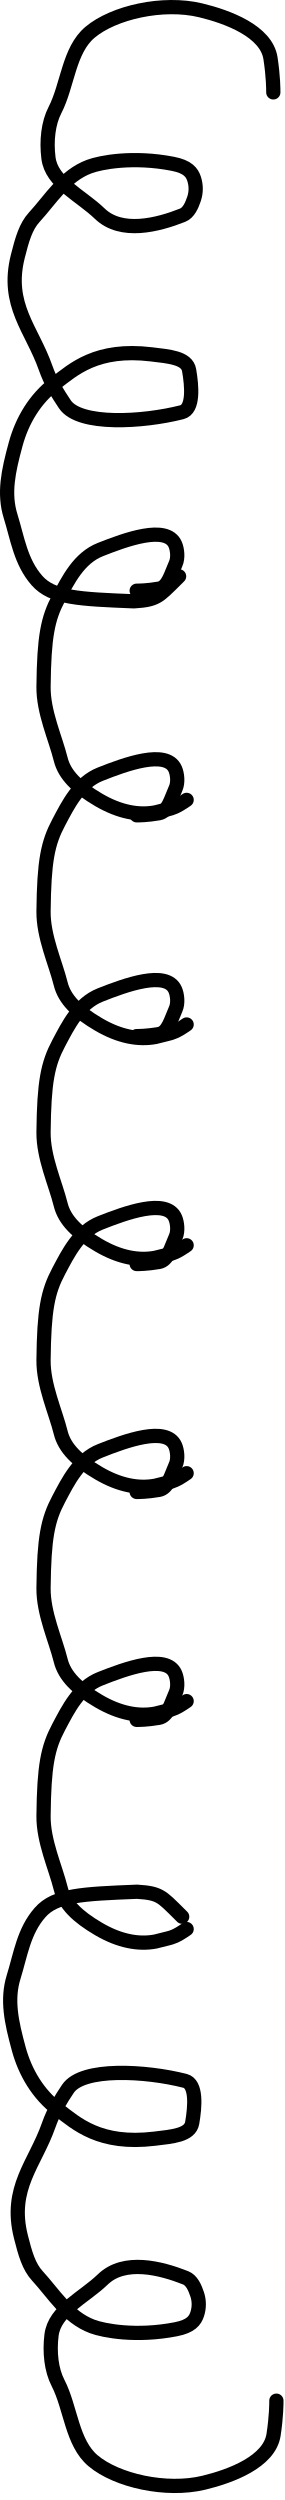
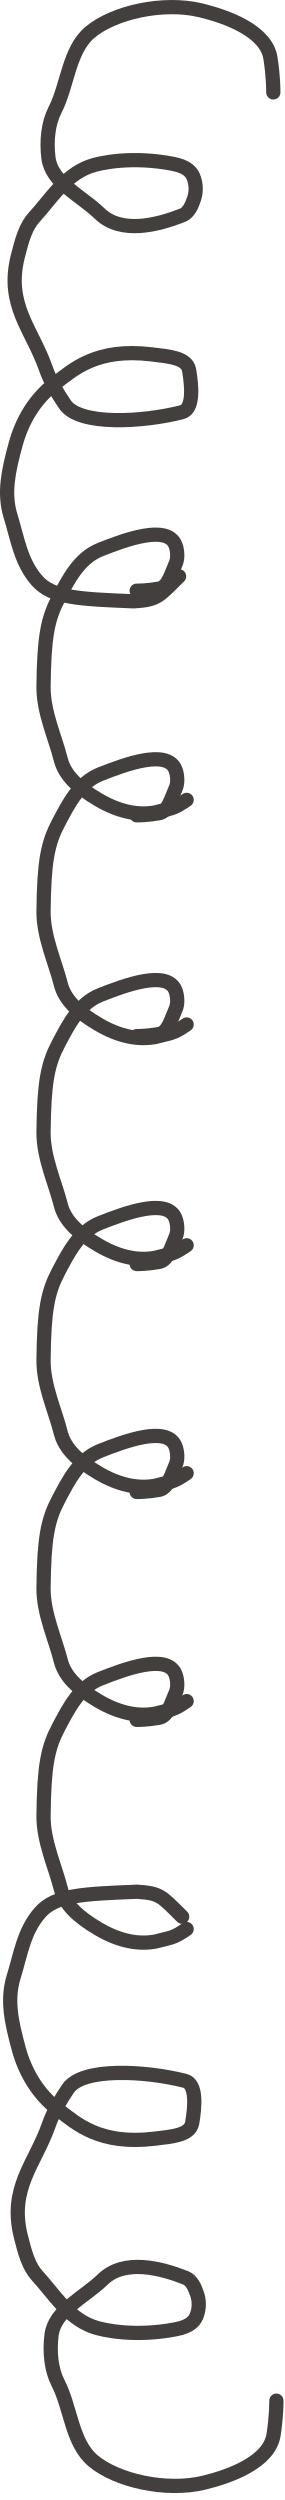
<svg xmlns="http://www.w3.org/2000/svg" width="40" height="351" viewBox="0 0 40 351" fill="none">
-   <path d="M38.373 12.971C38.373 12.574 38.373 10.782 37.976 8.178C37.398 4.389 31.975 2.364 28.166 1.447C22.89 0.177 15.945 1.739 12.629 4.541C9.642 7.064 9.523 11.948 7.713 15.463C6.77 17.293 6.504 19.771 6.802 22.173C7.234 25.661 11.303 27.39 14.008 29.999C17.025 32.908 22.114 31.611 25.634 30.216C26.497 29.874 26.936 28.821 27.243 27.916C27.549 27.011 27.549 26.019 27.252 25.111C26.954 24.203 26.359 23.409 24.266 23C18.693 21.911 14.129 22.79 12.529 23.388C9.033 24.696 7.118 27.991 4.809 30.498C3.625 31.784 3.101 33.607 2.5 36C0.784 42.828 4.496 46.222 6.396 51.633C7.125 53.711 8.104 55.253 9.102 56.753C11.138 59.813 20.069 59.27 25.535 57.875C27.201 57.45 26.948 54.273 26.551 51.97C26.25 50.225 23.749 50.052 21.257 49.751C13.567 48.824 10.329 51.85 7.716 53.849C4.898 56.006 3.101 59.053 2.199 62.363C1.165 66.16 0.491 69.275 1.49 72.486C2.459 75.606 2.897 78.896 5.191 81.508C7.341 83.958 11.098 84.115 18.801 84.425C20.526 84.325 21.32 84.127 22.027 83.727C22.733 83.327 23.328 82.732 25.144 80.916" stroke="black" stroke-width="2" stroke-linecap="round" stroke-linejoin="round" />
-   <path d="M38.805 337.054C38.805 337.451 38.805 339.243 38.408 341.846C37.831 345.636 32.407 347.661 28.598 348.578C23.323 349.848 16.377 348.286 13.061 345.484C10.074 342.96 9.955 338.076 8.145 334.562C7.203 332.732 6.937 330.254 7.234 327.851C7.667 324.364 11.735 322.635 14.441 320.026C17.457 317.116 22.546 318.414 26.067 319.809C26.929 320.151 27.369 321.204 27.675 322.109C27.982 323.014 27.982 324.006 27.684 324.914C27.387 325.822 26.791 326.616 24.699 327.025C19.125 328.114 14.561 327.235 12.962 326.637C9.466 325.329 7.55 322.034 5.241 319.527C4.057 318.241 3.534 316.418 2.932 314.025C1.217 307.197 4.929 303.803 6.829 298.391C7.558 296.314 8.536 294.772 9.534 293.271C11.57 290.212 20.502 290.755 25.968 292.15C27.633 292.575 27.381 295.752 26.984 298.055C26.683 299.8 24.182 299.973 21.689 300.273C14 301.201 10.761 298.175 8.148 296.176C5.33 294.019 3.534 290.972 2.632 287.661C1.597 283.864 0.924 280.75 1.922 277.539C2.892 274.419 3.329 271.129 5.623 268.517C7.774 266.067 11.531 265.91 19.233 265.6C20.959 265.699 21.753 265.898 22.459 266.298C23.166 266.698 23.761 267.293 25.577 269.109" stroke="black" stroke-width="2" stroke-linecap="round" stroke-linejoin="round" />
-   <path d="M19.19 82.935C19.479 82.935 20.641 82.935 22.32 82.646C23.592 82.427 24.007 80.603 24.665 79.148C25.038 78.323 24.889 77.114 24.599 76.445C23.382 73.632 17.594 75.772 14.09 77.158C11.065 78.353 9.555 81.462 8.236 83.948C6.694 86.852 6.189 89.352 6.112 96.423C6.074 99.968 7.793 103.66 8.521 106.597C9.067 108.802 10.853 110.542 13.844 112.298C16.782 114.021 19.471 114.496 21.811 114.06C22.399 113.913 22.977 113.768 23.565 113.621C24.152 113.475 24.731 113.33 26.203 112.304" stroke="black" stroke-width="2" stroke-linecap="round" stroke-linejoin="round" />
-   <path d="M19.19 114.469C19.479 114.469 20.641 114.469 22.32 114.179C23.592 113.96 24.007 112.137 24.665 110.681C25.038 109.857 24.889 108.648 24.599 107.979C23.382 105.166 17.594 107.306 14.09 108.691C11.065 109.887 9.555 112.996 8.236 115.481C6.694 118.386 6.189 120.886 6.112 127.957C6.074 131.502 7.793 135.194 8.521 138.131C9.067 140.336 10.853 142.076 13.844 143.831C16.782 145.555 19.471 146.03 21.811 145.593C22.399 145.447 22.977 145.302 23.565 145.155C24.152 145.008 24.731 144.864 26.203 143.838" stroke="black" stroke-width="2" stroke-linecap="round" stroke-linejoin="round" />
-   <path d="M19.19 145.469C19.479 145.469 20.641 145.469 22.32 145.179C23.592 144.96 24.007 143.137 24.665 141.681C25.038 140.857 24.889 139.648 24.599 138.979C23.382 136.166 17.594 138.306 14.09 139.691C11.065 140.887 9.555 143.996 8.236 146.481C6.694 149.386 6.189 151.886 6.112 158.957C6.074 162.502 7.793 166.194 8.521 169.131C9.067 171.336 10.853 173.076 13.844 174.831C16.782 176.555 19.471 177.03 21.811 176.593C22.399 176.447 22.977 176.302 23.565 176.155C24.152 176.008 24.731 175.864 26.203 174.838" stroke="black" stroke-width="2" stroke-linecap="round" stroke-linejoin="round" />
-   <path d="M19.19 177.469C19.479 177.469 20.641 177.469 22.32 177.179C23.592 176.96 24.007 175.137 24.665 173.681C25.038 172.857 24.889 171.648 24.599 170.979C23.382 168.166 17.594 170.306 14.09 171.691C11.065 172.887 9.555 175.996 8.236 178.481C6.694 181.386 6.189 183.886 6.112 190.957C6.074 194.502 7.793 198.194 8.521 201.131C9.067 203.336 10.853 205.076 13.844 206.831C16.782 208.555 19.471 209.03 21.811 208.593C22.399 208.447 22.977 208.302 23.565 208.155C24.152 208.008 24.731 207.864 26.203 206.838" stroke="black" stroke-width="2" stroke-linecap="round" stroke-linejoin="round" />
-   <path d="M19.19 209.469C19.479 209.469 20.641 209.469 22.32 209.179C23.592 208.96 24.007 207.137 24.665 205.681C25.038 204.857 24.889 203.648 24.599 202.979C23.382 200.166 17.594 202.306 14.09 203.691C11.065 204.887 9.555 207.996 8.236 210.481C6.694 213.386 6.189 215.886 6.112 222.957C6.074 226.502 7.793 230.194 8.521 233.131C9.067 235.336 10.853 237.076 13.844 238.831C16.782 240.555 19.471 241.03 21.811 240.593C22.399 240.447 22.977 240.302 23.565 240.155C24.152 240.008 24.731 239.864 26.203 238.838" stroke="black" stroke-width="2" stroke-linecap="round" stroke-linejoin="round" />
-   <path d="M19.19 241.469C19.479 241.469 20.641 241.469 22.32 241.179C23.592 240.96 24.007 239.137 24.665 237.681C25.038 236.857 24.889 235.648 24.599 234.979C23.382 232.166 17.594 234.306 14.09 235.691C11.065 236.887 9.555 239.996 8.236 242.481C6.694 245.386 6.189 247.886 6.112 254.957C6.074 258.502 7.793 262.194 8.521 265.131C9.067 267.336 10.853 269.076 13.844 270.831C16.782 272.555 19.471 273.03 21.811 272.593C22.399 272.447 22.977 272.302 23.565 272.155C24.152 272.008 24.731 271.864 26.203 270.838" stroke="black" stroke-width="2" stroke-linecap="round" stroke-linejoin="round" />
+   <path d="M38.373 12.971C38.373 12.574 38.373 10.782 37.976 8.178C37.398 4.389 31.975 2.364 28.166 1.447C22.89 0.177 15.945 1.739 12.629 4.541C9.642 7.064 9.523 11.948 7.713 15.463C6.77 17.293 6.504 19.771 6.802 22.173C7.234 25.661 11.303 27.39 14.008 29.999C17.025 32.908 22.114 31.611 25.634 30.216C26.497 29.874 26.936 28.821 27.243 27.916C27.549 27.011 27.549 26.019 27.252 25.111C26.954 24.203 26.359 23.409 24.266 23C18.693 21.911 14.129 22.79 12.529 23.388C9.033 24.696 7.118 27.991 4.809 30.498C3.625 31.784 3.101 33.607 2.5 36C0.784 42.828 4.496 46.222 6.396 51.633C7.125 53.711 8.104 55.253 9.102 56.753C11.138 59.813 20.069 59.27 25.535 57.875C27.201 57.45 26.948 54.273 26.551 51.97C26.25 50.225 23.749 50.052 21.257 49.751C13.567 48.824 10.329 51.85 7.716 53.849C4.898 56.006 3.101 59.053 2.199 62.363C1.165 66.16 0.491 69.275 1.49 72.486C2.459 75.606 2.897 78.896 5.191 81.508C7.341 83.958 11.098 84.115 18.801 84.425C20.526 84.325 21.32 84.127 22.027 83.727C22.733 83.327 23.328 82.732 25.144 80.916" stroke="#433F3F" stroke-width="2" stroke-linecap="round" stroke-linejoin="round" />
+   <path d="M38.805 337.054C38.805 337.451 38.805 339.243 38.408 341.846C37.831 345.636 32.407 347.661 28.598 348.578C23.323 349.848 16.377 348.286 13.061 345.484C10.074 342.96 9.955 338.076 8.145 334.562C7.203 332.732 6.937 330.254 7.234 327.851C7.667 324.364 11.735 322.635 14.441 320.026C17.457 317.116 22.546 318.414 26.067 319.809C26.929 320.151 27.369 321.204 27.675 322.109C27.982 323.014 27.982 324.006 27.684 324.914C27.387 325.822 26.791 326.616 24.699 327.025C19.125 328.114 14.561 327.235 12.962 326.637C9.466 325.329 7.55 322.034 5.241 319.527C4.057 318.241 3.534 316.418 2.932 314.025C1.217 307.197 4.929 303.803 6.829 298.391C7.558 296.314 8.536 294.772 9.534 293.271C11.57 290.212 20.502 290.755 25.968 292.15C27.633 292.575 27.381 295.752 26.984 298.055C26.683 299.8 24.182 299.973 21.689 300.273C14 301.201 10.761 298.175 8.148 296.176C5.33 294.019 3.534 290.972 2.632 287.661C1.597 283.864 0.924 280.75 1.922 277.539C2.892 274.419 3.329 271.129 5.623 268.517C7.774 266.067 11.531 265.91 19.233 265.6C20.959 265.699 21.753 265.898 22.459 266.298C23.166 266.698 23.761 267.293 25.577 269.109" stroke="#433F3F" stroke-width="2" stroke-linecap="round" stroke-linejoin="round" />
+   <path d="M19.19 82.935C19.479 82.935 20.641 82.935 22.32 82.646C23.592 82.427 24.007 80.603 24.665 79.148C25.038 78.323 24.889 77.114 24.599 76.445C23.382 73.632 17.594 75.772 14.09 77.158C11.065 78.353 9.555 81.462 8.236 83.948C6.694 86.852 6.189 89.352 6.112 96.423C6.074 99.968 7.793 103.66 8.521 106.597C9.067 108.802 10.853 110.542 13.844 112.298C16.782 114.021 19.471 114.496 21.811 114.06C22.399 113.913 22.977 113.768 23.565 113.621C24.152 113.475 24.731 113.33 26.203 112.304" stroke="#433F3F" stroke-width="2" stroke-linecap="round" stroke-linejoin="round" />
+   <path d="M19.19 114.469C19.479 114.469 20.641 114.469 22.32 114.179C23.592 113.96 24.007 112.137 24.665 110.681C25.038 109.857 24.889 108.648 24.599 107.979C23.382 105.166 17.594 107.306 14.09 108.691C11.065 109.887 9.555 112.996 8.236 115.481C6.694 118.386 6.189 120.886 6.112 127.957C6.074 131.502 7.793 135.194 8.521 138.131C9.067 140.336 10.853 142.076 13.844 143.831C16.782 145.555 19.471 146.03 21.811 145.593C22.399 145.447 22.977 145.302 23.565 145.155C24.152 145.008 24.731 144.864 26.203 143.838" stroke="#433F3F" stroke-width="2" stroke-linecap="round" stroke-linejoin="round" />
+   <path d="M19.19 145.469C19.479 145.469 20.641 145.469 22.32 145.179C23.592 144.96 24.007 143.137 24.665 141.681C25.038 140.857 24.889 139.648 24.599 138.979C23.382 136.166 17.594 138.306 14.09 139.691C11.065 140.887 9.555 143.996 8.236 146.481C6.694 149.386 6.189 151.886 6.112 158.957C6.074 162.502 7.793 166.194 8.521 169.131C9.067 171.336 10.853 173.076 13.844 174.831C16.782 176.555 19.471 177.03 21.811 176.593C22.399 176.447 22.977 176.302 23.565 176.155C24.152 176.008 24.731 175.864 26.203 174.838" stroke="#433F3F" stroke-width="2" stroke-linecap="round" stroke-linejoin="round" />
+   <path d="M19.19 177.469C19.479 177.469 20.641 177.469 22.32 177.179C23.592 176.96 24.007 175.137 24.665 173.681C25.038 172.857 24.889 171.648 24.599 170.979C23.382 168.166 17.594 170.306 14.09 171.691C11.065 172.887 9.555 175.996 8.236 178.481C6.694 181.386 6.189 183.886 6.112 190.957C6.074 194.502 7.793 198.194 8.521 201.131C9.067 203.336 10.853 205.076 13.844 206.831C16.782 208.555 19.471 209.03 21.811 208.593C22.399 208.447 22.977 208.302 23.565 208.155C24.152 208.008 24.731 207.864 26.203 206.838" stroke="#433F3F" stroke-width="2" stroke-linecap="round" stroke-linejoin="round" />
+   <path d="M19.19 209.469C19.479 209.469 20.641 209.469 22.32 209.179C23.592 208.96 24.007 207.137 24.665 205.681C25.038 204.857 24.889 203.648 24.599 202.979C23.382 200.166 17.594 202.306 14.09 203.691C11.065 204.887 9.555 207.996 8.236 210.481C6.694 213.386 6.189 215.886 6.112 222.957C6.074 226.502 7.793 230.194 8.521 233.131C9.067 235.336 10.853 237.076 13.844 238.831C16.782 240.555 19.471 241.03 21.811 240.593C22.399 240.447 22.977 240.302 23.565 240.155C24.152 240.008 24.731 239.864 26.203 238.838" stroke="#433F3F" stroke-width="2" stroke-linecap="round" stroke-linejoin="round" />
+   <path d="M19.19 241.469C19.479 241.469 20.641 241.469 22.32 241.179C23.592 240.96 24.007 239.137 24.665 237.681C25.038 236.857 24.889 235.648 24.599 234.979C23.382 232.166 17.594 234.306 14.09 235.691C11.065 236.887 9.555 239.996 8.236 242.481C6.694 245.386 6.189 247.886 6.112 254.957C6.074 258.502 7.793 262.194 8.521 265.131C9.067 267.336 10.853 269.076 13.844 270.831C16.782 272.555 19.471 273.03 21.811 272.593C22.399 272.447 22.977 272.302 23.565 272.155C24.152 272.008 24.731 271.864 26.203 270.838" stroke="#433F3F" stroke-width="2" stroke-linecap="round" stroke-linejoin="round" />
</svg>
